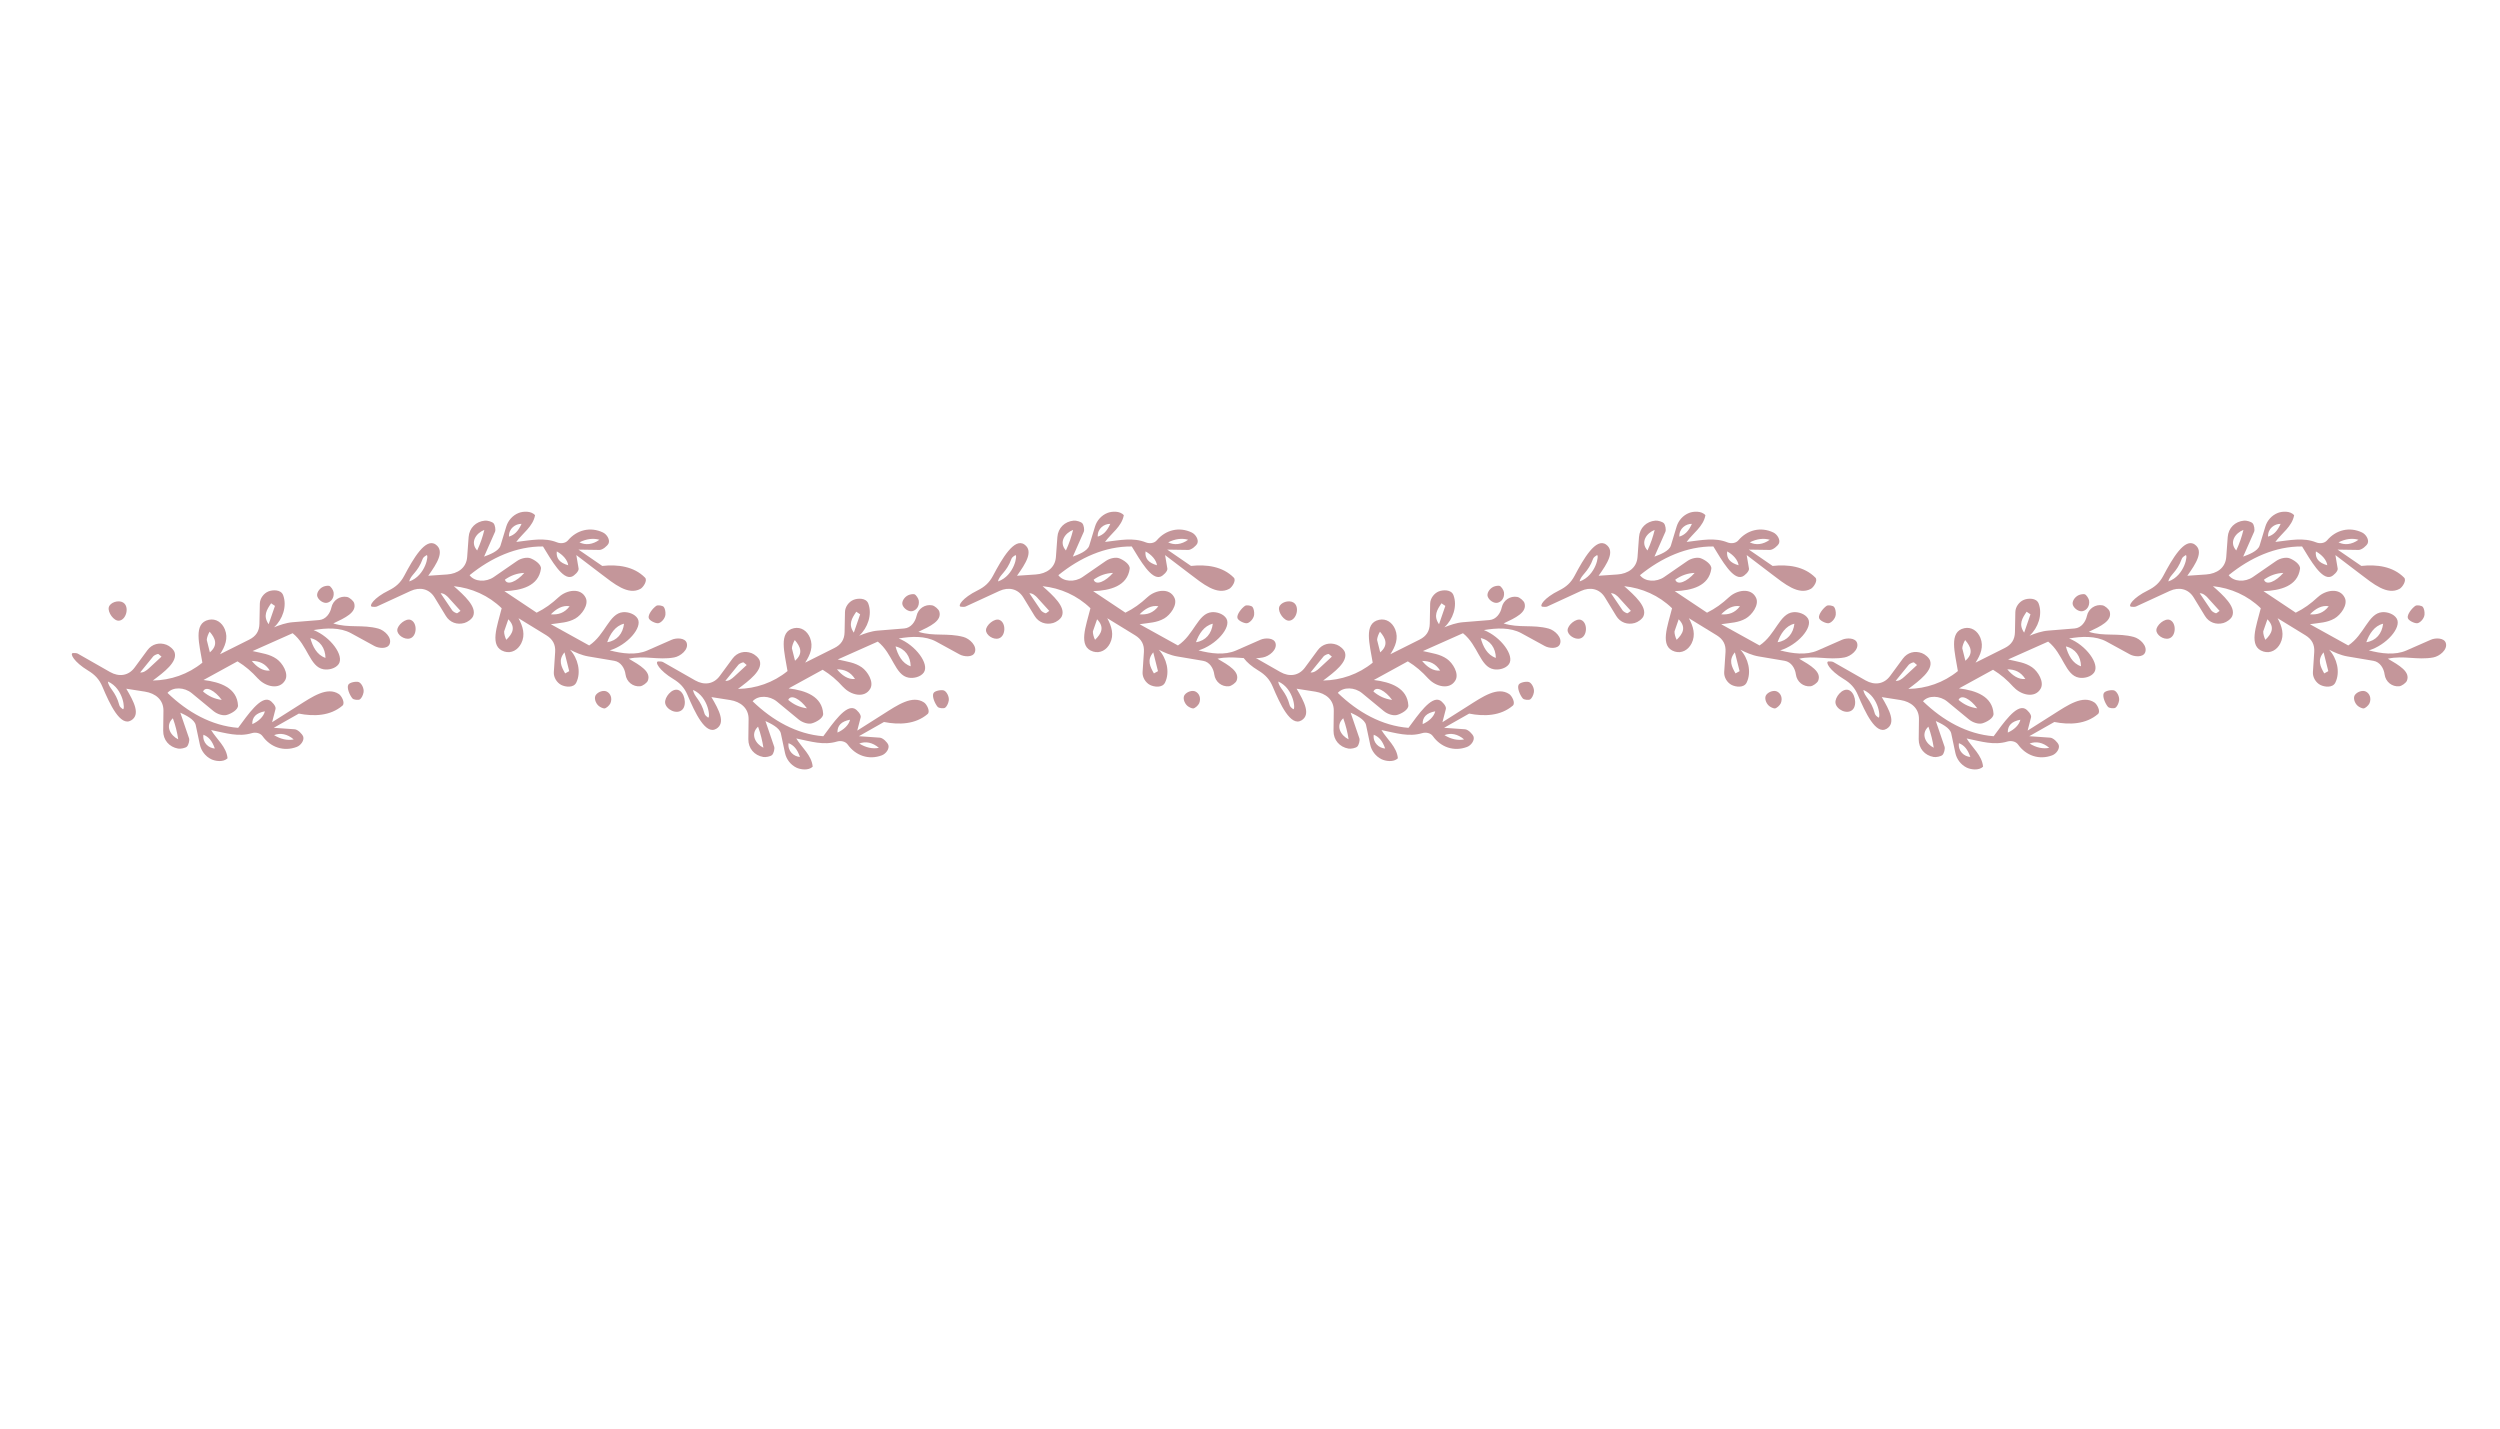
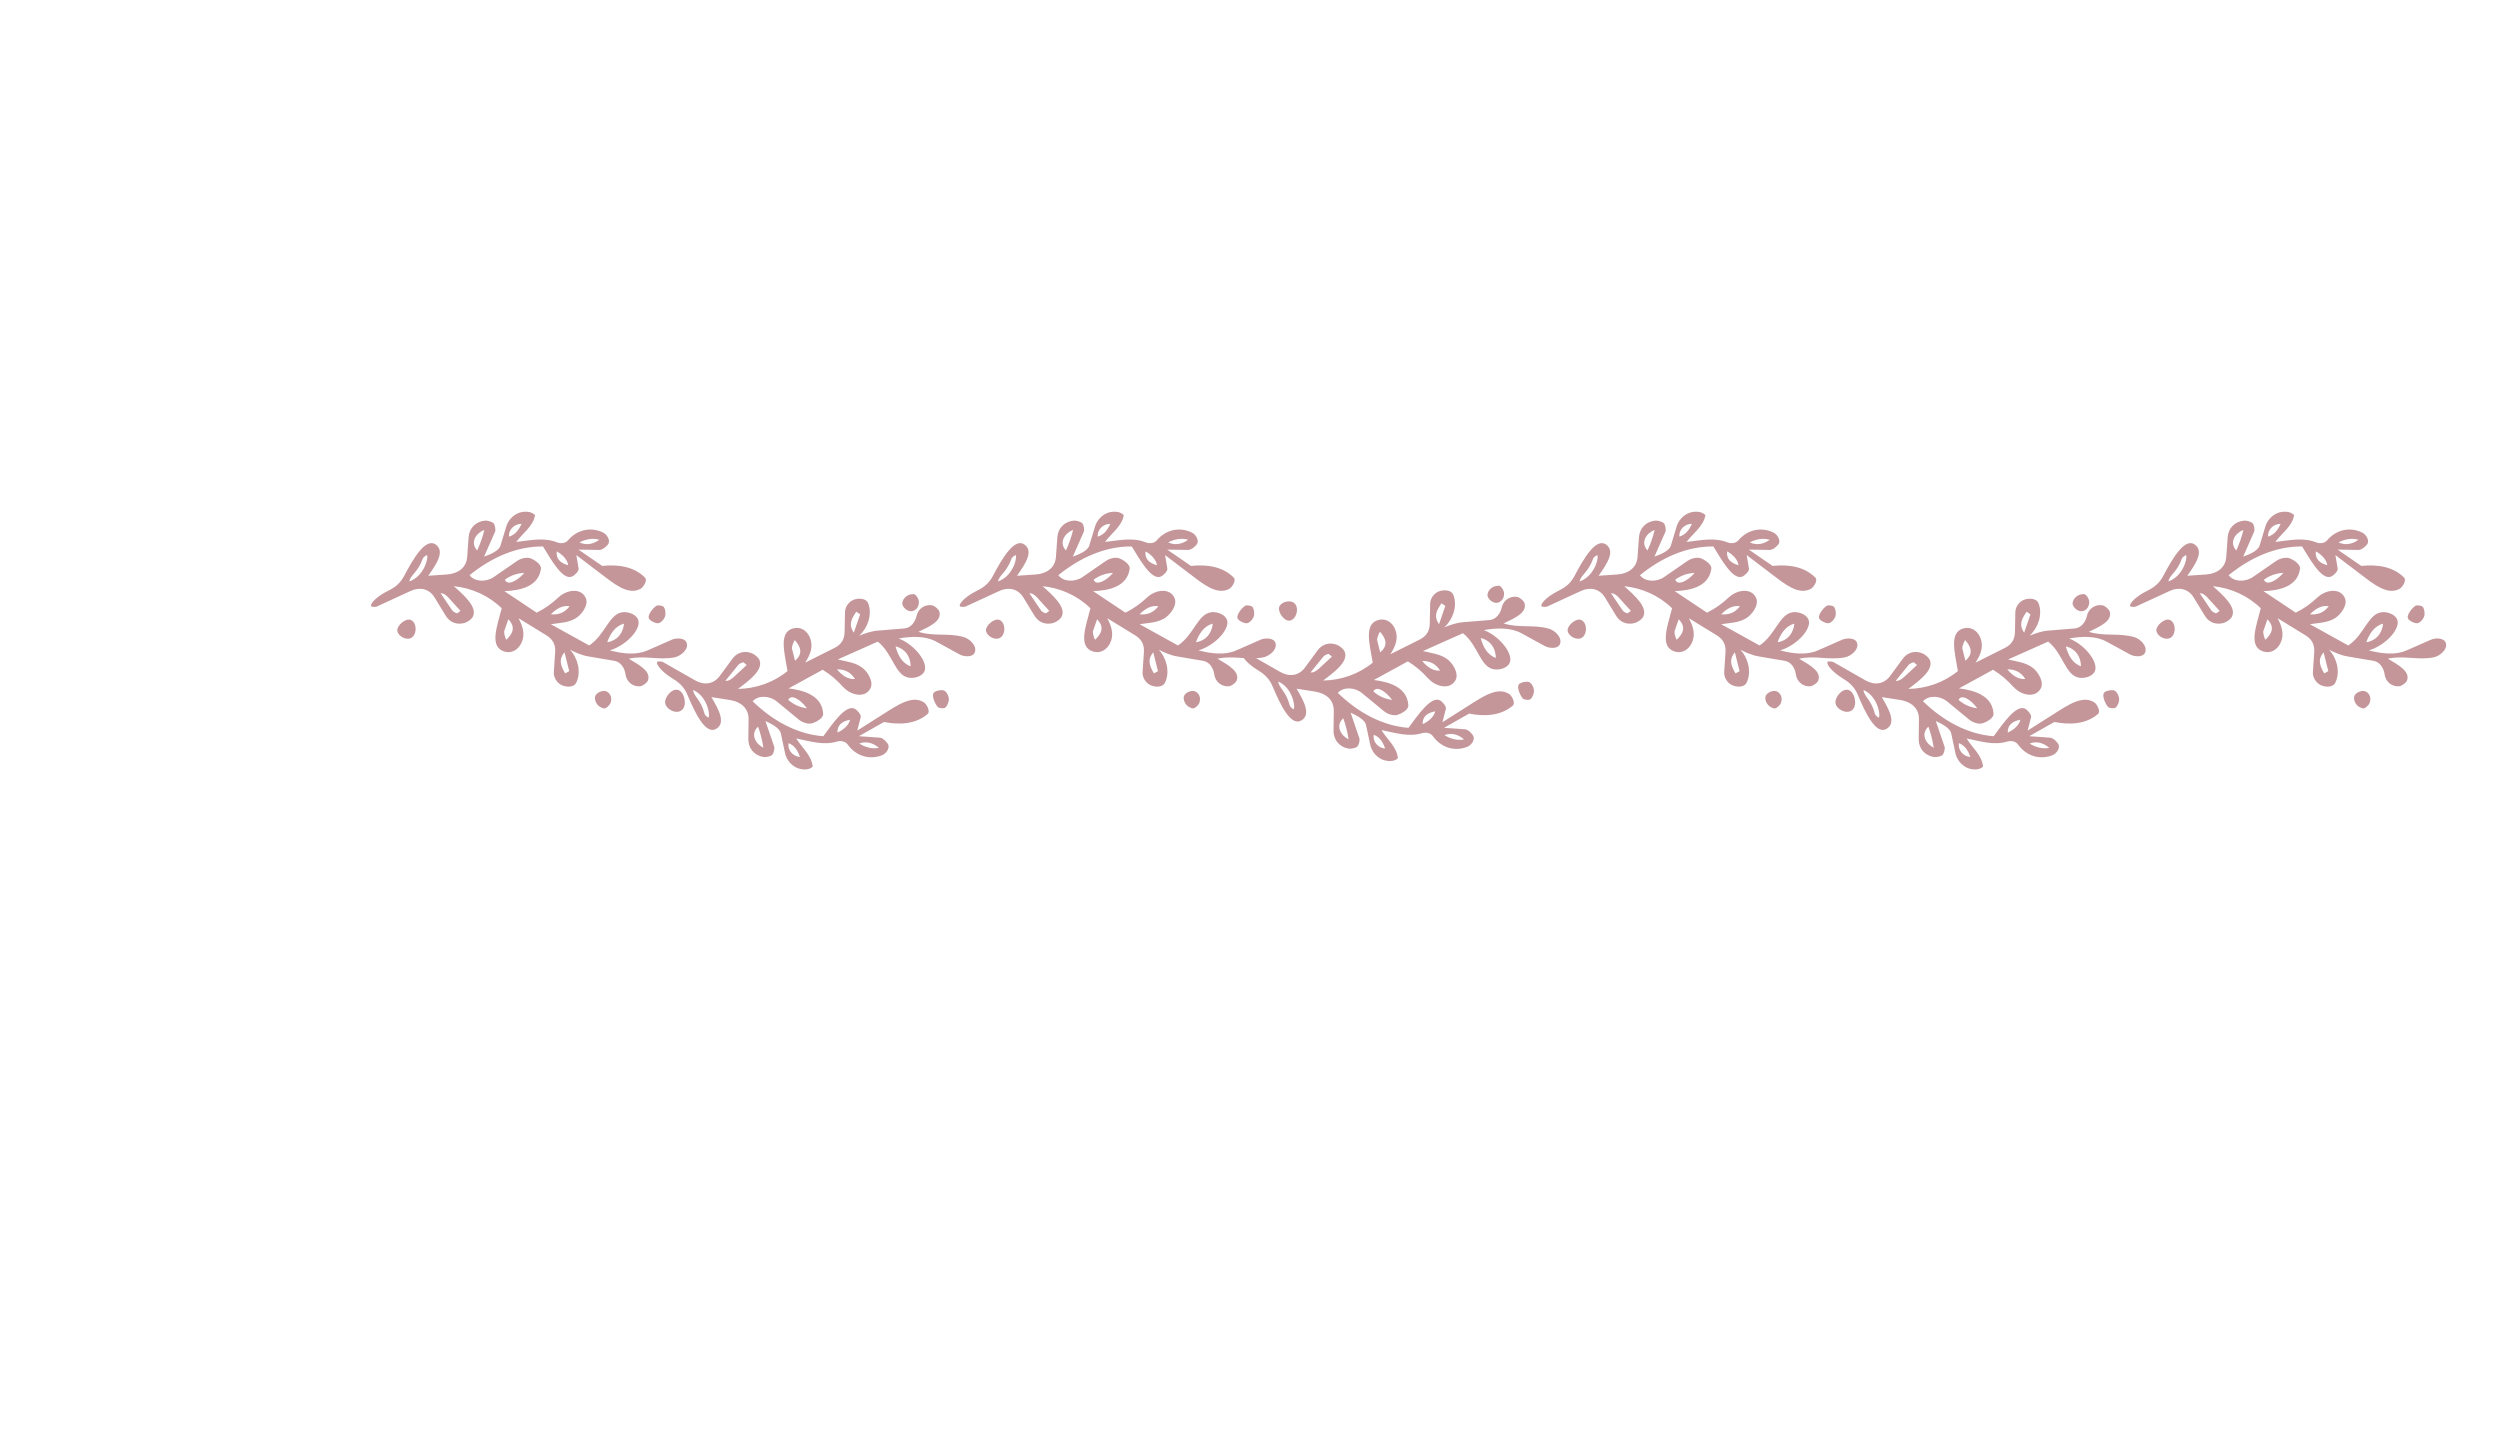
<svg xmlns="http://www.w3.org/2000/svg" fill="#C4969A" id="Layer_1" version="1.1" viewBox="0 0 700.08 400.08">
-   <path d="M72.32,190.11c-1.91-2.1-3.57-3.53-5.81-4.91l-9.52,5.22c4.77.58,9.39,2.25,9.66,7.11.07,1.24-1.95,2.35-3.19,2.69-.97.27-2.59-.2-3.66-1.08l-6.11-5.04c-2.03-1.67-5.24-1.83-6.79-.07,5.59,5.41,12.36,9.22,19.79,9.79,2.73-3.69,6.28-8.89,8.76-7.72.69.32,1.9,1.67,1.71,2.42l-.96,3.72,7.27-4.61c3.99-2.53,8.16-5.44,11.43-3.27.75.49,1.83,2.52,1,3.24-3.39,2.9-7.98,3.07-12.22,2.23l-7.02,3.98,5.86.41c.87.06,2.13,1.31,2.39,2.06.34,1.01-.64,2.44-1.83,2.89-3.65,1.37-7.33.1-9.57-3.04-.64-.89-1.95-1.13-2.97-.83-3.76,1.13-7.24,0-11.42-.86,1.52,2.55,4.32,4.7,4.6,7.91-1.21,1.17-3.46.8-4.59.25-1.64-.81-2.8-2.37-3.16-4.08l-1.16-5.47c-.34-1.62-2.88-2.81-4.32-3.48l2.45,7.18c.2.6-.16,1.9-.59,2.32s-1.81.68-2.47.56c-2.5-.44-4.21-2.4-4.18-4.99l.07-5.61c.04-3.08-2.26-4.89-5.18-5.35l-5.23-.82c2.14,3.63,4.06,7.26,1.35,8.88-3,1.8-5.96-4.52-8.04-9.46-.86-2.03-2.06-3.32-3.99-4.49-3.97-2.4-5.25-4.84-4.23-4.92.29-.02,1.03,0,1.32.16l9.05,5.16c2.5,1.42,5.16,1.07,6.86-1.23l3.6-4.89c1.29-1.75,3.36-2.26,5.33-1.52.87.32,2,1.27,2.28,2.12.88,2.68-2.93,5.54-6.1,7.9,4.99-.08,9.92-1.76,13.88-5-.79-5.03-2.67-11.06,1.81-12.01,1.98-.42,3.7.75,4.49,2.69.99,2.47.08,4.76-1.36,6.96l8.19-4.1c1.88-.94,2.81-2.35,2.85-4.44l.11-5.63c.03-1.49,1.11-2.9,2.4-3.42,1.17-.47,3.51-.61,4.13,1.05,1.15,3.06-.15,6.83-2.56,9,1.56-.63,3.39-1.28,5.22-1.43l7.41-.6c1.89-.15,3.09-1.89,3.44-3.51.45-2.08,2.4-3.33,4.36-2.97.72.13,1.82,1.1,2.01,1.71.82,2.63-2.54,4.15-5.84,5.71,4.31,1.36,8.17.24,12.61,1.44,1.74.47,3.89,2.52,3.17,4.33-.59,1.48-3.07,1.21-4.25.56l-6.56-3.59c-3.08-1.68-6.99-1.47-10.49-.88,4.72,1.85,8.69,7.19,7.01,9.55-.89,1.24-2.84,1.68-4.23,1.43-3.87-.67-4.38-6.72-8.64-10.1l-11.22,5c2.71.64,4.74.82,6.72,2.19,1.66,1.15,3.46,4.11,2.4,5.98-1.61,2.84-5.56,1.76-7.52-.4h-.02ZM30.22,190.84c.2,1.92,2.16,2.66,3.22,6.71.09.36.68.87.94,1.03.75.47.29-5.77-4.16-7.73ZM41.74,187.11l3.49-3.23-.82-.7c-.23-.19-1.26.34-1.48.6l-3.69,4.54c.94.08,1.74-.51,2.5-1.21h0ZM58.77,182.68c2.39-2.05,1.52-3.95-.06-5.79-.41.62-.81,1.73-.81,2.31l.87,3.48h0ZM77.01,169.68l-1.09-.74c-1.2,1.79-2.35,3.5-.69,5.86l1.77-5.13h0ZM75.56,187.79c-1.29-2.02-2.97-2.7-5.05-2.71,1.36,1.67,3.08,2.9,5.05,2.71ZM56.86,193.65c1.58,1.33,3.22,2.08,5.24,2.35-1.9-2.6-4.51-4.06-5.24-2.35ZM91.15,184.23c-.06-2.75-1.54-4.93-4.24-5.56.61,2.33,1.83,4.77,4.24,5.56ZM48.41,201.13c-2.29,2.14-.65,4.87,1.5,5.91-.3-1.93-.75-3.85-1.5-5.91ZM60.16,209.61c-.77-2.19-1.74-3.28-3.2-3.86-.31,2.26,1.52,3.77,3.2,3.86ZM74.17,199.19c-2.46.45-3.6,1.67-3.52,3.59,1.75-.77,3.2-2.13,3.52-3.59ZM82.25,207.06c-1.76-1.53-3.75-1.9-5.5-1.2,1.86,1.15,3.74,1.55,5.5,1.2Z" />
-   <path d="M34.48,168.73c1.84,1.11.91,4.88-1.15,5.08-1.47.15-3.2-2.35-2.87-3.73s2.68-2.16,4.02-1.36Z" />
-   <path d="M101.81,193.86c-.15.88-.61,1.7-1.02,1.98s-1.74.15-2.09-.25c-.74-.85-1.66-2.95-1.16-3.85.38-.69,2.25-.98,2.91-.74.74.27,1.55,1.73,1.36,2.85Z" />
-   <path d="M93.42,165.85c.21,1.59-.7,2.71-1.84,2.95-.95.2-2.27-.63-2.69-1.68-.38-.92.45-2.28,1.58-2.8.48-.22,1.32-.37,1.71-.26.47.13,1.16,1.21,1.24,1.79h0Z" />
  <path d="M236.18,192.46c-1.91-2.1-3.57-3.53-5.81-4.91l-9.52,5.22c4.77.58,9.39,2.25,9.66,7.11.07,1.24-1.95,2.35-3.19,2.69-.97.27-2.59-.2-3.66-1.08l-6.11-5.04c-2.03-1.67-5.24-1.83-6.79-.07,5.59,5.41,12.36,9.22,19.79,9.79,2.73-3.69,6.28-8.89,8.76-7.72.69.32,1.9,1.67,1.71,2.42l-.96,3.72,7.27-4.61c3.99-2.53,8.16-5.44,11.43-3.27.75.49,1.83,2.52,1,3.24-3.39,2.9-7.98,3.07-12.22,2.23l-7.02,3.98,5.86.41c.87.06,2.13,1.31,2.39,2.06.34,1.01-.64,2.44-1.83,2.89-3.65,1.37-7.33.1-9.57-3.04-.64-.89-1.95-1.13-2.97-.83-3.76,1.13-7.24,0-11.42-.86,1.52,2.55,4.32,4.7,4.6,7.91-1.21,1.17-3.46.8-4.59.25-1.64-.81-2.8-2.37-3.16-4.08l-1.16-5.47c-.34-1.62-2.88-2.81-4.32-3.48l2.45,7.18c.2.6-.16,1.9-.59,2.32s-1.81.68-2.47.56c-2.5-.44-4.21-2.4-4.18-4.99l.07-5.61c.04-3.08-2.26-4.89-5.18-5.35l-5.23-.82c2.14,3.63,4.06,7.26,1.35,8.88-3,1.8-5.96-4.52-8.04-9.46-.86-2.03-2.06-3.32-3.99-4.49-3.97-2.4-5.25-4.84-4.23-4.92.29-.02,1.03,0,1.32.16l9.05,5.16c2.5,1.42,5.16,1.07,6.86-1.23l3.6-4.89c1.29-1.75,3.36-2.26,5.33-1.52.87.32,2,1.27,2.28,2.12.88,2.68-2.93,5.54-6.1,7.9,4.99-.08,9.92-1.76,13.88-5-.79-5.03-2.67-11.06,1.81-12.01,1.98-.42,3.7.75,4.49,2.69.99,2.47.08,4.76-1.36,6.96l8.19-4.1c1.88-.94,2.81-2.35,2.85-4.44l.11-5.63c.03-1.49,1.11-2.9,2.4-3.42,1.17-.47,3.51-.61,4.13,1.05,1.15,3.06-.15,6.83-2.56,9,1.56-.63,3.39-1.28,5.22-1.43l7.41-.6c1.89-.15,3.09-1.89,3.44-3.51.45-2.08,2.4-3.33,4.36-2.97.72.13,1.82,1.1,2.01,1.71.82,2.63-2.54,4.15-5.84,5.71,4.31,1.36,8.17.24,12.61,1.44,1.74.47,3.89,2.52,3.17,4.33-.59,1.48-3.07,1.21-4.25.56l-6.56-3.59c-3.08-1.68-6.99-1.47-10.49-.88,4.72,1.85,8.69,7.19,7.01,9.55-.89,1.24-2.84,1.68-4.23,1.43-3.87-.67-4.38-6.72-8.64-10.1l-11.22,5c2.71.64,4.74.82,6.72,2.19,1.66,1.15,3.46,4.11,2.4,5.98-1.61,2.84-5.56,1.76-7.52-.4h-.02ZM194.09,193.19c.2,1.92,2.16,2.66,3.22,6.71.09.36.68.87.94,1.03.75.47.29-5.77-4.16-7.73ZM205.61,189.46l3.49-3.23-.82-.7c-.23-.19-1.26.34-1.48.6l-3.69,4.54c.94.08,1.74-.51,2.5-1.21h0ZM222.63,185.03c2.39-2.05,1.52-3.95-.06-5.79-.41.62-.81,1.73-.81,2.31l.87,3.48h0ZM240.88,172.04l-1.09-.74c-1.2,1.79-2.35,3.5-.69,5.86l1.77-5.13h0ZM239.43,190.14c-1.29-2.02-2.97-2.7-5.05-2.71,1.36,1.67,3.08,2.9,5.05,2.71ZM220.73,196c1.58,1.33,3.22,2.08,5.24,2.35-1.9-2.6-4.51-4.06-5.24-2.35ZM255.02,186.58c-.06-2.75-1.54-4.93-4.24-5.56.61,2.33,1.83,4.77,4.24,5.56ZM212.28,203.48c-2.29,2.14-.65,4.87,1.5,5.91-.3-1.93-.75-3.85-1.5-5.91ZM224.02,211.97c-.77-2.19-1.74-3.28-3.2-3.86-.31,2.26,1.52,3.77,3.2,3.86ZM238.04,201.55c-2.46.45-3.6,1.67-3.52,3.59,1.75-.77,3.2-2.13,3.52-3.59ZM246.12,209.42c-1.76-1.53-3.75-1.9-5.5-1.2,1.86,1.15,3.74,1.55,5.5,1.2Z" />
  <path d="M265.68,196.21c-.15.88-.61,1.7-1.02,1.98s-1.74.15-2.09-.25c-.74-.85-1.66-2.95-1.16-3.85.38-.69,2.25-.98,2.91-.74.74.27,1.55,1.73,1.36,2.85Z" />
  <path d="M257.29,168.2c.21,1.59-.7,2.71-1.84,2.95-.95.2-2.27-.63-2.69-1.68-.38-.92.45-2.28,1.58-2.8.48-.22,1.32-.37,1.71-.26.47.13,1.16,1.21,1.24,1.79h0Z" />
  <path d="M156.5,167.19c2.14-1.99,6.17-2.72,7.53.25.9,1.96-1.15,4.75-2.9,5.76-2.09,1.19-4.12,1.19-6.88,1.6l10.74,5.95c4.54-3,5.56-8.98,9.48-9.32,1.41-.12,3.31.48,4.09,1.79,1.47,2.49-2.95,7.47-7.81,8.91,3.44.89,7.32,1.43,10.53.02l6.85-3.01c1.22-.54,3.72-.6,4.18.93.56,1.86-1.76,3.72-3.54,4.04-4.52.81-8.28-.64-12.69.35,3.15,1.85,6.37,3.65,5.32,6.19-.25.59-1.43,1.46-2.15,1.53-1.98.19-3.81-1.22-4.09-3.34-.21-1.64-1.26-3.48-3.13-3.79l-7.33-1.24c-1.81-.31-3.58-1.11-5.08-1.87,2.21,2.37,3.18,6.24,1.77,9.18-.76,1.6-3.08,1.26-4.21.69-1.24-.63-2.19-2.12-2.09-3.61l.37-5.62c.14-2.08-.67-3.57-2.45-4.67l-7.81-4.79c1.24,2.31,1.96,4.68.76,7.05-.95,1.86-2.76,2.88-4.7,2.29-4.39-1.33-1.99-7.18-.77-12.13-3.66-3.57-8.43-5.67-13.4-6.18,2.96,2.62,6.5,5.79,5.4,8.39-.35.83-1.56,1.67-2.45,1.92-2.03.57-4.05-.12-5.18-1.97l-3.16-5.18c-1.49-2.44-4.11-3.02-6.72-1.82l-9.46,4.36c-.3.14-1.04.09-1.33.05-1.01-.17.48-2.49,4.64-4.54,2.03-1,3.34-2.18,4.37-4.13,2.5-4.74,5.99-10.78,8.83-8.73,2.56,1.85.33,5.31-2.11,8.73l5.28-.36c2.95-.21,5.4-1.81,5.62-4.88l.41-5.59c.19-2.58,2.06-4.38,4.59-4.61.67-.07,2.02.31,2.41.77s.64,1.79.39,2.37l-3.06,6.94c1.5-.55,4.12-1.52,4.6-3.1l1.62-5.35c.51-1.67,1.79-3.13,3.5-3.79,1.18-.46,3.45-.63,4.55.64-.55,3.18-3.53,5.08-5.26,7.49,4.24-.49,7.8-1.32,11.45.13.99.39,2.32.27,3.03-.57,2.5-2.94,6.28-3.89,9.8-2.21,1.14.55,2,2.06,1.58,3.04-.32.72-1.69,1.86-2.56,1.85l-5.87-.09,6.65,4.57c4.29-.47,8.85.1,11.98,3.28.77.78-.49,2.71-1.28,3.14-3.45,1.88-7.35-1.38-11.11-4.24l-6.85-5.22.64,3.78c.12.76-1.2,2-1.91,2.26-2.58.95-5.66-4.53-8.06-8.45-7.45-.08-14.52,3.14-20.56,8.04,1.39,1.89,4.6,2.01,6.77.52l6.52-4.5c1.14-.79,2.79-1.11,3.74-.76,1.21.45,3.12,1.73,2.95,2.96-.68,4.82-5.44,6.08-10.24,6.25l9.04,6.03c2.35-1.18,4.14-2.46,6.22-4.39h.02ZM119.42,155.48c-.26.13-.9.6-1.02.94-1.41,3.94-3.43,4.51-3.79,6.4,4.61-1.57,5.6-7.75,4.81-7.35ZM125.77,167.54c-.7-.77-1.45-1.43-2.39-1.42l3.29,4.85c.19.28,1.18.9,1.42.73l.87-.63-3.2-3.52h0ZM142.35,173.41l-1.17,3.39c-.06.58.25,1.72.6,2.37,1.74-1.7,2.76-3.51.56-5.76h0ZM159.4,187.94l-1.32-5.26c-1.86,2.21-.87,4.02.18,5.9l1.15-.64h0ZM154.26,172.03c2.07.17,3.8-.36,5.26-2.26-1.94-.36-3.76.71-5.26,2.26ZM146.82,160.43c-2.04.09-3.74.7-5.43,1.89.58,1.76,3.31.54,5.43-1.89ZM170.04,179.84c2.75-.4,4.4-2.44,4.71-5.18-2.47.58-3.9,2.9-4.71,5.18ZM135.63,148.39c-2.24.85-4.11,3.43-2.01,5.76.93-1.99,1.55-3.86,2.01-5.76ZM142.53,150.27c1.5-.46,2.56-1.45,3.52-3.57-1.68-.05-3.63,1.29-3.52,3.57ZM155.92,154.41c-.24,1.91.79,3.22,3.2,3.88-.19-1.48-1.52-2.96-3.2-3.88ZM162.26,151.87c1.68.85,3.7.65,5.59-.72-1.72-.5-3.64-.26-5.59.72Z" />
  <path d="M186.26,196.83c-.19-1.56,1.85-4.1,3.57-3.64,1.85.49,2.62,4.15,1.25,5.52-1.54,1.54-4.59-.03-4.82-1.88Z" />
  <path d="M111.25,176.43c.04-1.41,2.37-3.37,3.75-2.84,1.93.74,1.84,4.62-.22,5.2-1.5.43-3.57-.95-3.53-2.36Z" />
  <path d="M184.28,174.53c-.7.06-2.43-.71-2.62-1.47-.25-.99,1.19-2.79,2.13-3.41.44-.29,1.76-.08,2.08.31s.55,1.29.47,2.18c-.11,1.13-1.27,2.33-2.06,2.39Z" />
  <path d="M170.91,196.98c-.23.54-1.17,1.4-1.66,1.41-.4,0-1.18-.36-1.58-.7-.95-.8-1.4-2.33-.79-3.12.68-.9,2.17-1.36,3.04-.91,1.04.52,1.62,1.85,1,3.33h0Z" />
  <path d="M321.37,167.19c2.14-1.99,6.17-2.72,7.53.25.9,1.96-1.15,4.75-2.9,5.76-2.09,1.19-4.12,1.19-6.88,1.6l10.74,5.95c4.54-3,5.56-8.98,9.48-9.32,1.41-.12,3.31.48,4.09,1.79,1.47,2.49-2.95,7.47-7.81,8.91,3.44.89,7.32,1.43,10.53.02l6.85-3.01c1.22-.54,3.72-.6,4.18.93.56,1.86-1.76,3.72-3.54,4.04-4.52.81-8.28-.64-12.69.35,3.15,1.85,6.37,3.65,5.32,6.19-.25.59-1.43,1.46-2.15,1.53-1.98.19-3.81-1.22-4.09-3.34-.21-1.64-1.26-3.48-3.13-3.79l-7.33-1.24c-1.81-.31-3.58-1.11-5.08-1.87,2.21,2.37,3.18,6.24,1.77,9.18-.76,1.6-3.08,1.26-4.21.69-1.24-.63-2.19-2.12-2.09-3.61l.37-5.62c.14-2.08-.67-3.57-2.45-4.67l-7.81-4.79c1.24,2.31,1.96,4.68.76,7.05-.95,1.86-2.76,2.88-4.7,2.29-4.39-1.33-1.99-7.18-.77-12.13-3.66-3.57-8.43-5.67-13.4-6.18,2.96,2.62,6.5,5.79,5.4,8.39-.35.83-1.56,1.67-2.45,1.92-2.03.57-4.05-.12-5.18-1.97l-3.16-5.18c-1.49-2.44-4.11-3.02-6.72-1.82l-9.46,4.36c-.3.14-1.04.09-1.33.05-1.01-.17.48-2.49,4.64-4.54,2.03-1,3.34-2.18,4.37-4.13,2.5-4.74,5.99-10.78,8.83-8.73,2.56,1.85.33,5.31-2.11,8.73l5.28-.36c2.95-.21,5.4-1.81,5.62-4.88l.41-5.59c.19-2.58,2.06-4.38,4.59-4.61.67-.07,2.02.31,2.41.77s.64,1.79.39,2.37l-3.06,6.94c1.5-.55,4.12-1.52,4.6-3.1l1.62-5.35c.51-1.67,1.79-3.13,3.5-3.79,1.18-.46,3.45-.63,4.55.64-.55,3.18-3.53,5.08-5.26,7.49,4.24-.49,7.8-1.32,11.45.13.99.39,2.32.27,3.03-.57,2.5-2.94,6.28-3.89,9.8-2.21,1.14.55,2,2.06,1.58,3.04-.32.72-1.69,1.86-2.56,1.85l-5.87-.09,6.65,4.57c4.29-.47,8.85.1,11.98,3.28.77.78-.49,2.71-1.28,3.14-3.45,1.88-7.35-1.38-11.11-4.24l-6.85-5.22.64,3.78c.12.76-1.2,2-1.91,2.26-2.58.95-5.66-4.53-8.06-8.45-7.45-.08-14.52,3.14-20.56,8.04,1.39,1.89,4.6,2.01,6.77.52l6.52-4.5c1.14-.79,2.79-1.11,3.74-.76,1.21.45,3.12,1.73,2.95,2.96-.68,4.82-5.44,6.08-10.24,6.25l9.04,6.03c2.35-1.18,4.14-2.46,6.22-4.39h.02ZM284.29,155.48c-.26.13-.9.6-1.02.94-1.41,3.94-3.43,4.51-3.79,6.4,4.61-1.57,5.6-7.75,4.81-7.35ZM290.64,167.54c-.7-.77-1.45-1.43-2.39-1.42l3.29,4.85c.19.28,1.18.9,1.42.73l.87-.63-3.2-3.52h0ZM307.22,173.41l-1.17,3.39c-.06.58.25,1.72.6,2.37,1.74-1.7,2.76-3.51.56-5.76h0ZM324.27,187.94l-1.32-5.26c-1.86,2.21-.87,4.02.18,5.9l1.15-.64h0ZM319.12,172.03c2.07.17,3.8-.36,5.26-2.26-1.94-.36-3.76.71-5.26,2.26ZM311.69,160.43c-2.04.09-3.74.7-5.43,1.89.58,1.76,3.31.54,5.43-1.89ZM334.91,179.84c2.75-.4,4.4-2.44,4.71-5.18-2.47.58-3.9,2.9-4.71,5.18ZM300.5,148.39c-2.24.85-4.11,3.43-2.01,5.76.93-1.99,1.55-3.86,2.01-5.76ZM307.4,150.27c1.5-.46,2.56-1.45,3.52-3.57-1.68-.05-3.63,1.29-3.52,3.57ZM320.79,154.41c-.24,1.91.79,3.22,3.2,3.88-.19-1.48-1.52-2.96-3.2-3.88ZM327.13,151.87c1.68.85,3.7.65,5.59-.72-1.72-.5-3.64-.26-5.59.72Z" />
  <path d="M276.11,176.43c.04-1.41,2.37-3.37,3.75-2.84,1.93.74,1.84,4.62-.22,5.2-1.5.43-3.57-.95-3.53-2.36Z" />
  <path d="M349.14,174.53c-.7.06-2.43-.71-2.62-1.47-.25-.99,1.19-2.79,2.13-3.41.44-.29,1.76-.08,2.08.31s.55,1.29.47,2.18c-.11,1.13-1.27,2.33-2.06,2.39Z" />
  <path d="M335.78,196.98c-.23.54-1.17,1.4-1.66,1.41-.4,0-1.18-.36-1.58-.7-.95-.8-1.4-2.33-.79-3.12.68-.9,2.17-1.36,3.04-.91,1.04.52,1.62,1.85,1,3.33h0Z" />
  <path d="M400.05,190.11c-1.91-2.1-3.57-3.53-5.81-4.91l-9.52,5.22c4.77.58,9.39,2.25,9.66,7.11.07,1.24-1.95,2.35-3.19,2.69-.97.27-2.59-.2-3.66-1.08l-6.11-5.04c-2.03-1.67-5.24-1.83-6.79-.07,5.59,5.41,12.36,9.22,19.79,9.79,2.73-3.69,6.28-8.89,8.76-7.72.69.32,1.9,1.67,1.71,2.42l-.96,3.72,7.27-4.61c3.99-2.53,8.16-5.44,11.43-3.27.75.49,1.83,2.52,1,3.24-3.39,2.9-7.98,3.07-12.22,2.23l-7.02,3.98,5.86.41c.87.06,2.13,1.31,2.39,2.06.34,1.01-.64,2.44-1.83,2.89-3.65,1.37-7.33.1-9.57-3.04-.64-.89-1.95-1.13-2.97-.83-3.76,1.13-7.24,0-11.42-.86,1.52,2.55,4.32,4.7,4.6,7.91-1.21,1.17-3.46.8-4.59.25-1.64-.81-2.8-2.37-3.16-4.08l-1.16-5.47c-.34-1.62-2.88-2.81-4.32-3.48l2.45,7.18c.2.6-.16,1.9-.59,2.32s-1.81.68-2.47.56c-2.5-.44-4.21-2.4-4.18-4.99l.07-5.61c.04-3.08-2.26-4.89-5.18-5.35l-5.23-.82c2.14,3.63,4.06,7.26,1.35,8.88-3,1.8-5.96-4.52-8.04-9.46-.86-2.03-2.06-3.32-3.99-4.49-3.97-2.4-5.25-4.84-4.23-4.92.29-.02,1.03,0,1.32.16l9.05,5.16c2.5,1.42,5.16,1.07,6.86-1.23l3.6-4.89c1.29-1.75,3.36-2.26,5.33-1.52.87.32,2,1.27,2.28,2.12.88,2.68-2.93,5.54-6.1,7.9,4.99-.08,9.92-1.76,13.88-5-.79-5.03-2.67-11.06,1.81-12.01,1.98-.42,3.7.75,4.49,2.69.99,2.47.08,4.76-1.36,6.96l8.19-4.1c1.88-.94,2.81-2.35,2.85-4.44l.11-5.63c.03-1.49,1.11-2.9,2.4-3.42,1.17-.47,3.51-.61,4.13,1.05,1.15,3.06-.15,6.83-2.56,9,1.56-.63,3.39-1.28,5.22-1.43l7.41-.6c1.89-.15,3.09-1.89,3.44-3.51.45-2.08,2.4-3.33,4.36-2.97.72.13,1.82,1.1,2.01,1.71.82,2.63-2.54,4.15-5.84,5.71,4.31,1.36,8.17.24,12.61,1.44,1.74.47,3.89,2.52,3.17,4.33-.59,1.48-3.07,1.21-4.25.56l-6.56-3.59c-3.08-1.68-6.99-1.47-10.49-.88,4.72,1.85,8.69,7.19,7.01,9.55-.89,1.24-2.84,1.68-4.23,1.43-3.87-.67-4.38-6.72-8.64-10.1l-11.22,5c2.71.64,4.74.82,6.72,2.19,1.66,1.15,3.46,4.11,2.4,5.98-1.61,2.84-5.56,1.76-7.52-.4h-.02ZM357.96,190.84c.2,1.92,2.16,2.66,3.22,6.71.09.36.68.87.94,1.03.75.47.29-5.77-4.16-7.73ZM369.48,187.11l3.49-3.23-.82-.7c-.23-.19-1.26.34-1.48.6l-3.69,4.54c.94.08,1.74-.51,2.5-1.21h0ZM386.5,182.68c2.39-2.05,1.52-3.95-.06-5.79-.41.62-.81,1.73-.81,2.31l.87,3.48h0ZM404.75,169.68l-1.09-.74c-1.2,1.79-2.35,3.5-.69,5.86l1.77-5.13h0ZM403.29,187.79c-1.29-2.02-2.97-2.7-5.05-2.71,1.36,1.67,3.08,2.9,5.05,2.71ZM384.6,193.65c1.58,1.33,3.22,2.08,5.24,2.35-1.9-2.6-4.51-4.06-5.24-2.35ZM418.89,184.23c-.06-2.75-1.54-4.93-4.24-5.56.61,2.33,1.83,4.77,4.24,5.56ZM376.15,201.13c-2.29,2.14-.65,4.87,1.5,5.91-.3-1.93-.75-3.85-1.5-5.91ZM387.89,209.61c-.77-2.19-1.74-3.28-3.2-3.86-.31,2.26,1.52,3.77,3.2,3.86ZM401.91,199.19c-2.46.45-3.6,1.67-3.52,3.59,1.75-.77,3.2-2.13,3.52-3.59ZM409.99,207.06c-1.76-1.53-3.75-1.9-5.5-1.2,1.86,1.15,3.74,1.55,5.5,1.2Z" />
  <path d="M362.21,168.73c1.84,1.11.91,4.88-1.15,5.08-1.47.15-3.2-2.35-2.87-3.73s2.68-2.16,4.02-1.36Z" />
  <path d="M429.54,193.86c-.15.88-.61,1.7-1.02,1.98s-1.74.15-2.09-.25c-.74-.85-1.66-2.95-1.16-3.85.38-.69,2.25-.98,2.91-.74.74.27,1.55,1.73,1.36,2.85Z" />
  <path d="M421.16,165.85c.21,1.59-.7,2.71-1.84,2.95-.95.2-2.27-.63-2.69-1.68-.38-.92.45-2.28,1.58-2.8.48-.22,1.32-.37,1.71-.26.47.13,1.16,1.21,1.24,1.79h0Z" />
  <path d="M563.92,192.46c-1.91-2.1-3.57-3.53-5.81-4.91l-9.52,5.22c4.77.58,9.39,2.25,9.66,7.11.07,1.24-1.95,2.35-3.19,2.69-.97.27-2.59-.2-3.66-1.08l-6.11-5.04c-2.03-1.67-5.24-1.83-6.79-.07,5.59,5.41,12.36,9.22,19.79,9.79,2.73-3.69,6.28-8.89,8.76-7.72.69.32,1.9,1.67,1.71,2.42l-.96,3.72,7.27-4.61c3.99-2.53,8.16-5.44,11.43-3.27.75.49,1.83,2.52,1,3.24-3.39,2.9-7.98,3.07-12.22,2.23l-7.02,3.98,5.86.41c.87.06,2.13,1.31,2.39,2.06.34,1.01-.64,2.44-1.83,2.89-3.65,1.37-7.33.1-9.57-3.04-.64-.89-1.95-1.13-2.97-.83-3.76,1.13-7.24,0-11.42-.86,1.52,2.55,4.32,4.7,4.6,7.91-1.21,1.17-3.46.8-4.59.25-1.64-.81-2.8-2.37-3.16-4.08l-1.16-5.47c-.34-1.62-2.88-2.81-4.32-3.48l2.45,7.18c.2.6-.16,1.9-.59,2.32s-1.81.68-2.47.56c-2.5-.44-4.21-2.4-4.18-4.99l.07-5.61c.04-3.08-2.26-4.89-5.18-5.35l-5.23-.82c2.14,3.63,4.06,7.26,1.35,8.88-3,1.8-5.96-4.52-8.04-9.46-.86-2.03-2.06-3.32-3.99-4.49-3.97-2.4-5.25-4.84-4.23-4.92.29-.02,1.03,0,1.32.16l9.05,5.16c2.5,1.42,5.16,1.07,6.86-1.23l3.6-4.89c1.29-1.75,3.36-2.26,5.33-1.52.87.32,2,1.27,2.28,2.12.88,2.68-2.93,5.54-6.1,7.9,4.99-.08,9.92-1.76,13.88-5-.79-5.03-2.67-11.06,1.81-12.01,1.98-.42,3.7.75,4.49,2.69.99,2.47.08,4.76-1.36,6.96l8.19-4.1c1.88-.94,2.81-2.35,2.85-4.44l.11-5.63c.03-1.49,1.11-2.9,2.4-3.42,1.17-.47,3.51-.61,4.13,1.05,1.15,3.06-.15,6.83-2.56,9,1.56-.63,3.39-1.28,5.22-1.43l7.41-.6c1.89-.15,3.09-1.89,3.44-3.51.45-2.08,2.4-3.33,4.36-2.97.72.13,1.82,1.1,2.01,1.71.82,2.63-2.54,4.15-5.84,5.71,4.31,1.36,8.17.24,12.61,1.44,1.74.47,3.89,2.52,3.17,4.33-.59,1.48-3.07,1.21-4.25.56l-6.56-3.59c-3.08-1.68-6.99-1.47-10.49-.88,4.72,1.85,8.69,7.19,7.01,9.55-.89,1.24-2.84,1.68-4.23,1.43-3.87-.67-4.38-6.72-8.64-10.1l-11.22,5c2.71.64,4.74.82,6.72,2.19,1.66,1.15,3.46,4.11,2.4,5.98-1.61,2.84-5.56,1.76-7.52-.4h-.02ZM521.82,193.19c.2,1.92,2.16,2.66,3.22,6.71.09.36.68.87.94,1.03.75.47.29-5.77-4.16-7.73ZM533.34,189.46l3.49-3.23-.82-.7c-.23-.19-1.26.34-1.48.6l-3.69,4.54c.94.08,1.74-.51,2.5-1.21h0ZM550.37,185.03c2.39-2.05,1.52-3.95-.06-5.79-.41.62-.81,1.73-.81,2.31l.87,3.48h0ZM568.61,172.04l-1.09-.74c-1.2,1.79-2.35,3.5-.69,5.86l1.77-5.13h0ZM567.16,190.14c-1.29-2.02-2.97-2.7-5.05-2.71,1.36,1.67,3.08,2.9,5.05,2.71ZM548.46,196c1.58,1.33,3.22,2.08,5.24,2.35-1.9-2.6-4.51-4.06-5.24-2.35ZM582.75,186.58c-.06-2.75-1.54-4.93-4.24-5.56.61,2.33,1.83,4.77,4.24,5.56ZM540.01,203.48c-2.29,2.14-.65,4.87,1.5,5.91-.3-1.93-.75-3.85-1.5-5.91ZM551.76,211.97c-.77-2.19-1.74-3.28-3.2-3.86-.31,2.26,1.52,3.77,3.2,3.86ZM565.77,201.55c-2.46.45-3.6,1.67-3.52,3.59,1.75-.77,3.2-2.13,3.52-3.59ZM573.86,209.42c-1.76-1.53-3.75-1.9-5.5-1.2,1.86,1.15,3.74,1.55,5.5,1.2Z" />
  <path d="M593.41,196.21c-.15.88-.61,1.7-1.02,1.98s-1.74.15-2.09-.25c-.74-.85-1.66-2.95-1.16-3.85.38-.69,2.25-.98,2.91-.74.74.27,1.55,1.73,1.36,2.85Z" />
  <path d="M585.02,168.2c.21,1.59-.7,2.71-1.84,2.95-.95.2-2.27-.63-2.69-1.68-.38-.92.45-2.28,1.58-2.8.48-.22,1.32-.37,1.71-.26.47.13,1.16,1.21,1.24,1.79h0Z" />
  <path d="M484.24,167.19c2.14-1.99,6.17-2.72,7.53.25.9,1.96-1.15,4.75-2.9,5.76-2.09,1.19-4.12,1.19-6.88,1.6l10.74,5.95c4.54-3,5.56-8.98,9.48-9.32,1.41-.12,3.31.48,4.09,1.79,1.47,2.49-2.95,7.47-7.81,8.91,3.44.89,7.32,1.43,10.53.02l6.85-3.01c1.22-.54,3.72-.6,4.18.93.56,1.86-1.76,3.72-3.54,4.04-4.52.81-8.28-.64-12.69.35,3.15,1.85,6.37,3.65,5.32,6.19-.25.59-1.43,1.46-2.15,1.53-1.98.19-3.81-1.22-4.09-3.34-.21-1.64-1.26-3.48-3.13-3.79l-7.33-1.24c-1.81-.31-3.58-1.11-5.08-1.87,2.21,2.37,3.18,6.24,1.77,9.18-.76,1.6-3.08,1.26-4.21.69-1.24-.63-2.19-2.12-2.09-3.61l.37-5.62c.14-2.08-.67-3.57-2.45-4.67l-7.81-4.79c1.24,2.31,1.96,4.68.76,7.05-.95,1.86-2.76,2.88-4.7,2.29-4.39-1.33-1.99-7.18-.77-12.13-3.66-3.57-8.43-5.67-13.4-6.18,2.96,2.62,6.5,5.79,5.4,8.39-.35.83-1.56,1.67-2.45,1.92-2.03.57-4.05-.12-5.18-1.97l-3.16-5.18c-1.49-2.44-4.11-3.02-6.72-1.82l-9.46,4.36c-.3.14-1.04.09-1.33.05-1.01-.17.48-2.49,4.64-4.54,2.03-1,3.34-2.18,4.37-4.13,2.5-4.74,5.99-10.78,8.83-8.73,2.56,1.85.33,5.31-2.11,8.73l5.28-.36c2.95-.21,5.4-1.81,5.62-4.88l.41-5.59c.19-2.58,2.06-4.38,4.59-4.61.67-.07,2.02.31,2.41.77s.64,1.79.39,2.37l-3.06,6.94c1.5-.55,4.12-1.52,4.6-3.1l1.62-5.35c.51-1.67,1.79-3.13,3.5-3.79,1.18-.46,3.45-.63,4.55.64-.55,3.18-3.53,5.08-5.26,7.49,4.24-.49,7.8-1.32,11.45.13.99.39,2.32.27,3.03-.57,2.5-2.94,6.28-3.89,9.8-2.21,1.14.55,2,2.06,1.58,3.04-.32.72-1.69,1.86-2.56,1.85l-5.87-.09,6.65,4.57c4.29-.47,8.85.1,11.98,3.28.77.78-.49,2.71-1.28,3.14-3.45,1.88-7.35-1.38-11.11-4.24l-6.85-5.22.64,3.78c.12.76-1.2,2-1.91,2.26-2.58.95-5.66-4.53-8.06-8.45-7.45-.08-14.52,3.14-20.56,8.04,1.39,1.89,4.6,2.01,6.77.52l6.52-4.5c1.14-.79,2.79-1.11,3.74-.76,1.21.45,3.12,1.73,2.95,2.96-.68,4.82-5.44,6.08-10.24,6.25l9.04,6.03c2.35-1.18,4.14-2.46,6.22-4.39h.02ZM447.16,155.48c-.26.13-.9.6-1.02.94-1.41,3.94-3.43,4.51-3.79,6.4,4.61-1.57,5.6-7.75,4.81-7.35ZM453.51,167.54c-.7-.77-1.45-1.43-2.39-1.42l3.29,4.85c.19.28,1.18.9,1.42.73l.87-.63-3.2-3.52h0ZM470.09,173.41l-1.17,3.39c-.06.58.25,1.72.6,2.37,1.74-1.7,2.76-3.51.56-5.76h0ZM487.14,187.94l-1.32-5.26c-1.86,2.21-.87,4.02.18,5.9l1.15-.64h0ZM481.99,172.03c2.07.17,3.8-.36,5.26-2.26-1.94-.36-3.76.71-5.26,2.26ZM474.56,160.43c-2.04.09-3.74.7-5.43,1.89.58,1.76,3.31.54,5.43-1.89ZM497.78,179.84c2.75-.4,4.4-2.44,4.71-5.18-2.47.58-3.9,2.9-4.71,5.18ZM463.36,148.39c-2.24.85-4.11,3.43-2.01,5.76.93-1.99,1.55-3.86,2.01-5.76ZM470.27,150.27c1.5-.46,2.56-1.45,3.52-3.57-1.68-.05-3.63,1.29-3.52,3.57ZM483.66,154.41c-.24,1.91.79,3.22,3.2,3.88-.19-1.48-1.52-2.96-3.2-3.88ZM490,151.87c1.68.85,3.7.65,5.59-.72-1.72-.5-3.64-.26-5.59.72Z" />
  <path d="M513.99,196.83c-.19-1.56,1.85-4.1,3.57-3.64,1.85.49,2.62,4.15,1.25,5.52-1.54,1.54-4.59-.03-4.82-1.88Z" />
  <path d="M438.98,176.43c.04-1.41,2.37-3.37,3.75-2.84,1.93.74,1.84,4.62-.22,5.2-1.5.43-3.57-.95-3.53-2.36Z" />
  <path d="M512.01,174.53c-.7.06-2.43-.71-2.62-1.47-.25-.99,1.19-2.79,2.13-3.41.44-.29,1.76-.08,2.08.31s.55,1.29.47,2.18c-.11,1.13-1.27,2.33-2.06,2.39Z" />
  <path d="M498.65,196.98c-.23.54-1.17,1.4-1.66,1.41-.4,0-1.18-.36-1.58-.7-.95-.8-1.4-2.33-.79-3.12.68-.9,2.17-1.36,3.04-.91,1.04.52,1.62,1.85,1,3.33h0Z" />
  <path d="M649.1,167.19c2.14-1.99,6.17-2.72,7.53.25.9,1.96-1.15,4.75-2.9,5.76-2.09,1.19-4.12,1.19-6.88,1.6l10.74,5.95c4.54-3,5.56-8.98,9.48-9.32,1.41-.12,3.31.48,4.09,1.79,1.47,2.49-2.95,7.47-7.81,8.91,3.44.89,7.32,1.43,10.53.02l6.85-3.01c1.22-.54,3.72-.6,4.18.93.56,1.86-1.76,3.72-3.54,4.04-4.52.81-8.28-.64-12.69.35,3.15,1.85,6.37,3.65,5.32,6.19-.25.59-1.43,1.46-2.15,1.53-1.98.19-3.81-1.22-4.09-3.34-.21-1.64-1.26-3.48-3.13-3.79l-7.33-1.24c-1.81-.31-3.58-1.11-5.08-1.87,2.21,2.37,3.18,6.24,1.77,9.18-.76,1.6-3.08,1.26-4.21.69-1.24-.63-2.19-2.12-2.09-3.61l.37-5.62c.14-2.08-.67-3.57-2.45-4.67l-7.81-4.79c1.24,2.31,1.96,4.68.76,7.05-.95,1.86-2.76,2.88-4.7,2.29-4.39-1.33-1.99-7.18-.77-12.13-3.66-3.57-8.43-5.67-13.4-6.18,2.96,2.62,6.5,5.79,5.4,8.39-.35.83-1.56,1.67-2.45,1.92-2.03.57-4.05-.12-5.18-1.97l-3.16-5.18c-1.49-2.44-4.11-3.02-6.72-1.82l-9.46,4.36c-.3.14-1.04.09-1.33.05-1.01-.17.48-2.49,4.64-4.54,2.03-1,3.34-2.18,4.37-4.13,2.5-4.74,5.99-10.78,8.83-8.73,2.56,1.85.33,5.31-2.11,8.73l5.28-.36c2.95-.21,5.4-1.81,5.62-4.88l.41-5.59c.19-2.58,2.06-4.38,4.59-4.61.67-.07,2.02.31,2.41.77s.64,1.79.39,2.37l-3.06,6.94c1.5-.55,4.12-1.52,4.6-3.1l1.62-5.35c.51-1.67,1.79-3.13,3.5-3.79,1.18-.46,3.45-.63,4.55.64-.55,3.18-3.53,5.08-5.26,7.49,4.24-.49,7.8-1.32,11.45.13.99.39,2.32.27,3.03-.57,2.5-2.94,6.28-3.89,9.8-2.21,1.14.55,2,2.06,1.58,3.04-.32.72-1.69,1.86-2.56,1.85l-5.87-.09,6.65,4.57c4.29-.47,8.85.1,11.98,3.28.77.78-.49,2.71-1.28,3.14-3.45,1.88-7.35-1.38-11.11-4.24l-6.85-5.22.64,3.78c.12.76-1.2,2-1.91,2.26-2.58.95-5.66-4.53-8.06-8.45-7.45-.08-14.52,3.14-20.56,8.04,1.39,1.89,4.6,2.01,6.77.52l6.52-4.5c1.14-.79,2.79-1.11,3.74-.76,1.21.45,3.12,1.73,2.95,2.96-.68,4.82-5.44,6.08-10.24,6.25l9.04,6.03c2.35-1.18,4.14-2.46,6.22-4.39h.02ZM612.02,155.48c-.26.13-.9.6-1.02.94-1.41,3.94-3.43,4.51-3.79,6.4,4.61-1.57,5.6-7.75,4.81-7.35ZM618.37,167.54c-.7-.77-1.45-1.43-2.39-1.42l3.29,4.85c.19.28,1.18.9,1.42.73l.87-.63-3.2-3.52h0ZM634.95,173.41l-1.17,3.39c-.06.58.25,1.72.6,2.37,1.74-1.7,2.76-3.51.56-5.76h0ZM652,187.94l-1.32-5.26c-1.86,2.21-.87,4.02.18,5.9l1.15-.64h0ZM646.86,172.03c2.07.17,3.8-.36,5.26-2.26-1.94-.36-3.76.71-5.26,2.26ZM639.42,160.43c-2.04.09-3.74.7-5.43,1.89.58,1.76,3.31.54,5.43-1.89ZM662.64,179.84c2.75-.4,4.4-2.44,4.71-5.18-2.47.58-3.9,2.9-4.71,5.18ZM628.23,148.39c-2.24.85-4.11,3.43-2.01,5.76.93-1.99,1.55-3.86,2.01-5.76ZM635.13,150.27c1.5-.46,2.56-1.45,3.52-3.57-1.68-.05-3.63,1.29-3.52,3.57ZM648.52,154.41c-.24,1.91.79,3.22,3.2,3.88-.19-1.48-1.52-2.96-3.2-3.88ZM654.86,151.87c1.68.85,3.7.65,5.59-.72-1.72-.5-3.64-.26-5.59.72Z" />
  <path d="M603.85,176.43c.04-1.41,2.37-3.37,3.75-2.84,1.93.74,1.84,4.62-.22,5.2-1.5.43-3.57-.95-3.53-2.36Z" />
  <path d="M676.88,174.53c-.7.06-2.43-.71-2.62-1.47-.25-.99,1.19-2.79,2.13-3.41.44-.29,1.76-.08,2.08.31s.55,1.29.47,2.18c-.11,1.13-1.27,2.33-2.06,2.39Z" />
  <path d="M663.51,196.98c-.23.54-1.17,1.4-1.66,1.41-.4,0-1.18-.36-1.58-.7-.95-.8-1.4-2.33-.79-3.12.68-.9,2.17-1.36,3.04-.91,1.04.52,1.62,1.85,1,3.33h0Z" />
</svg>
